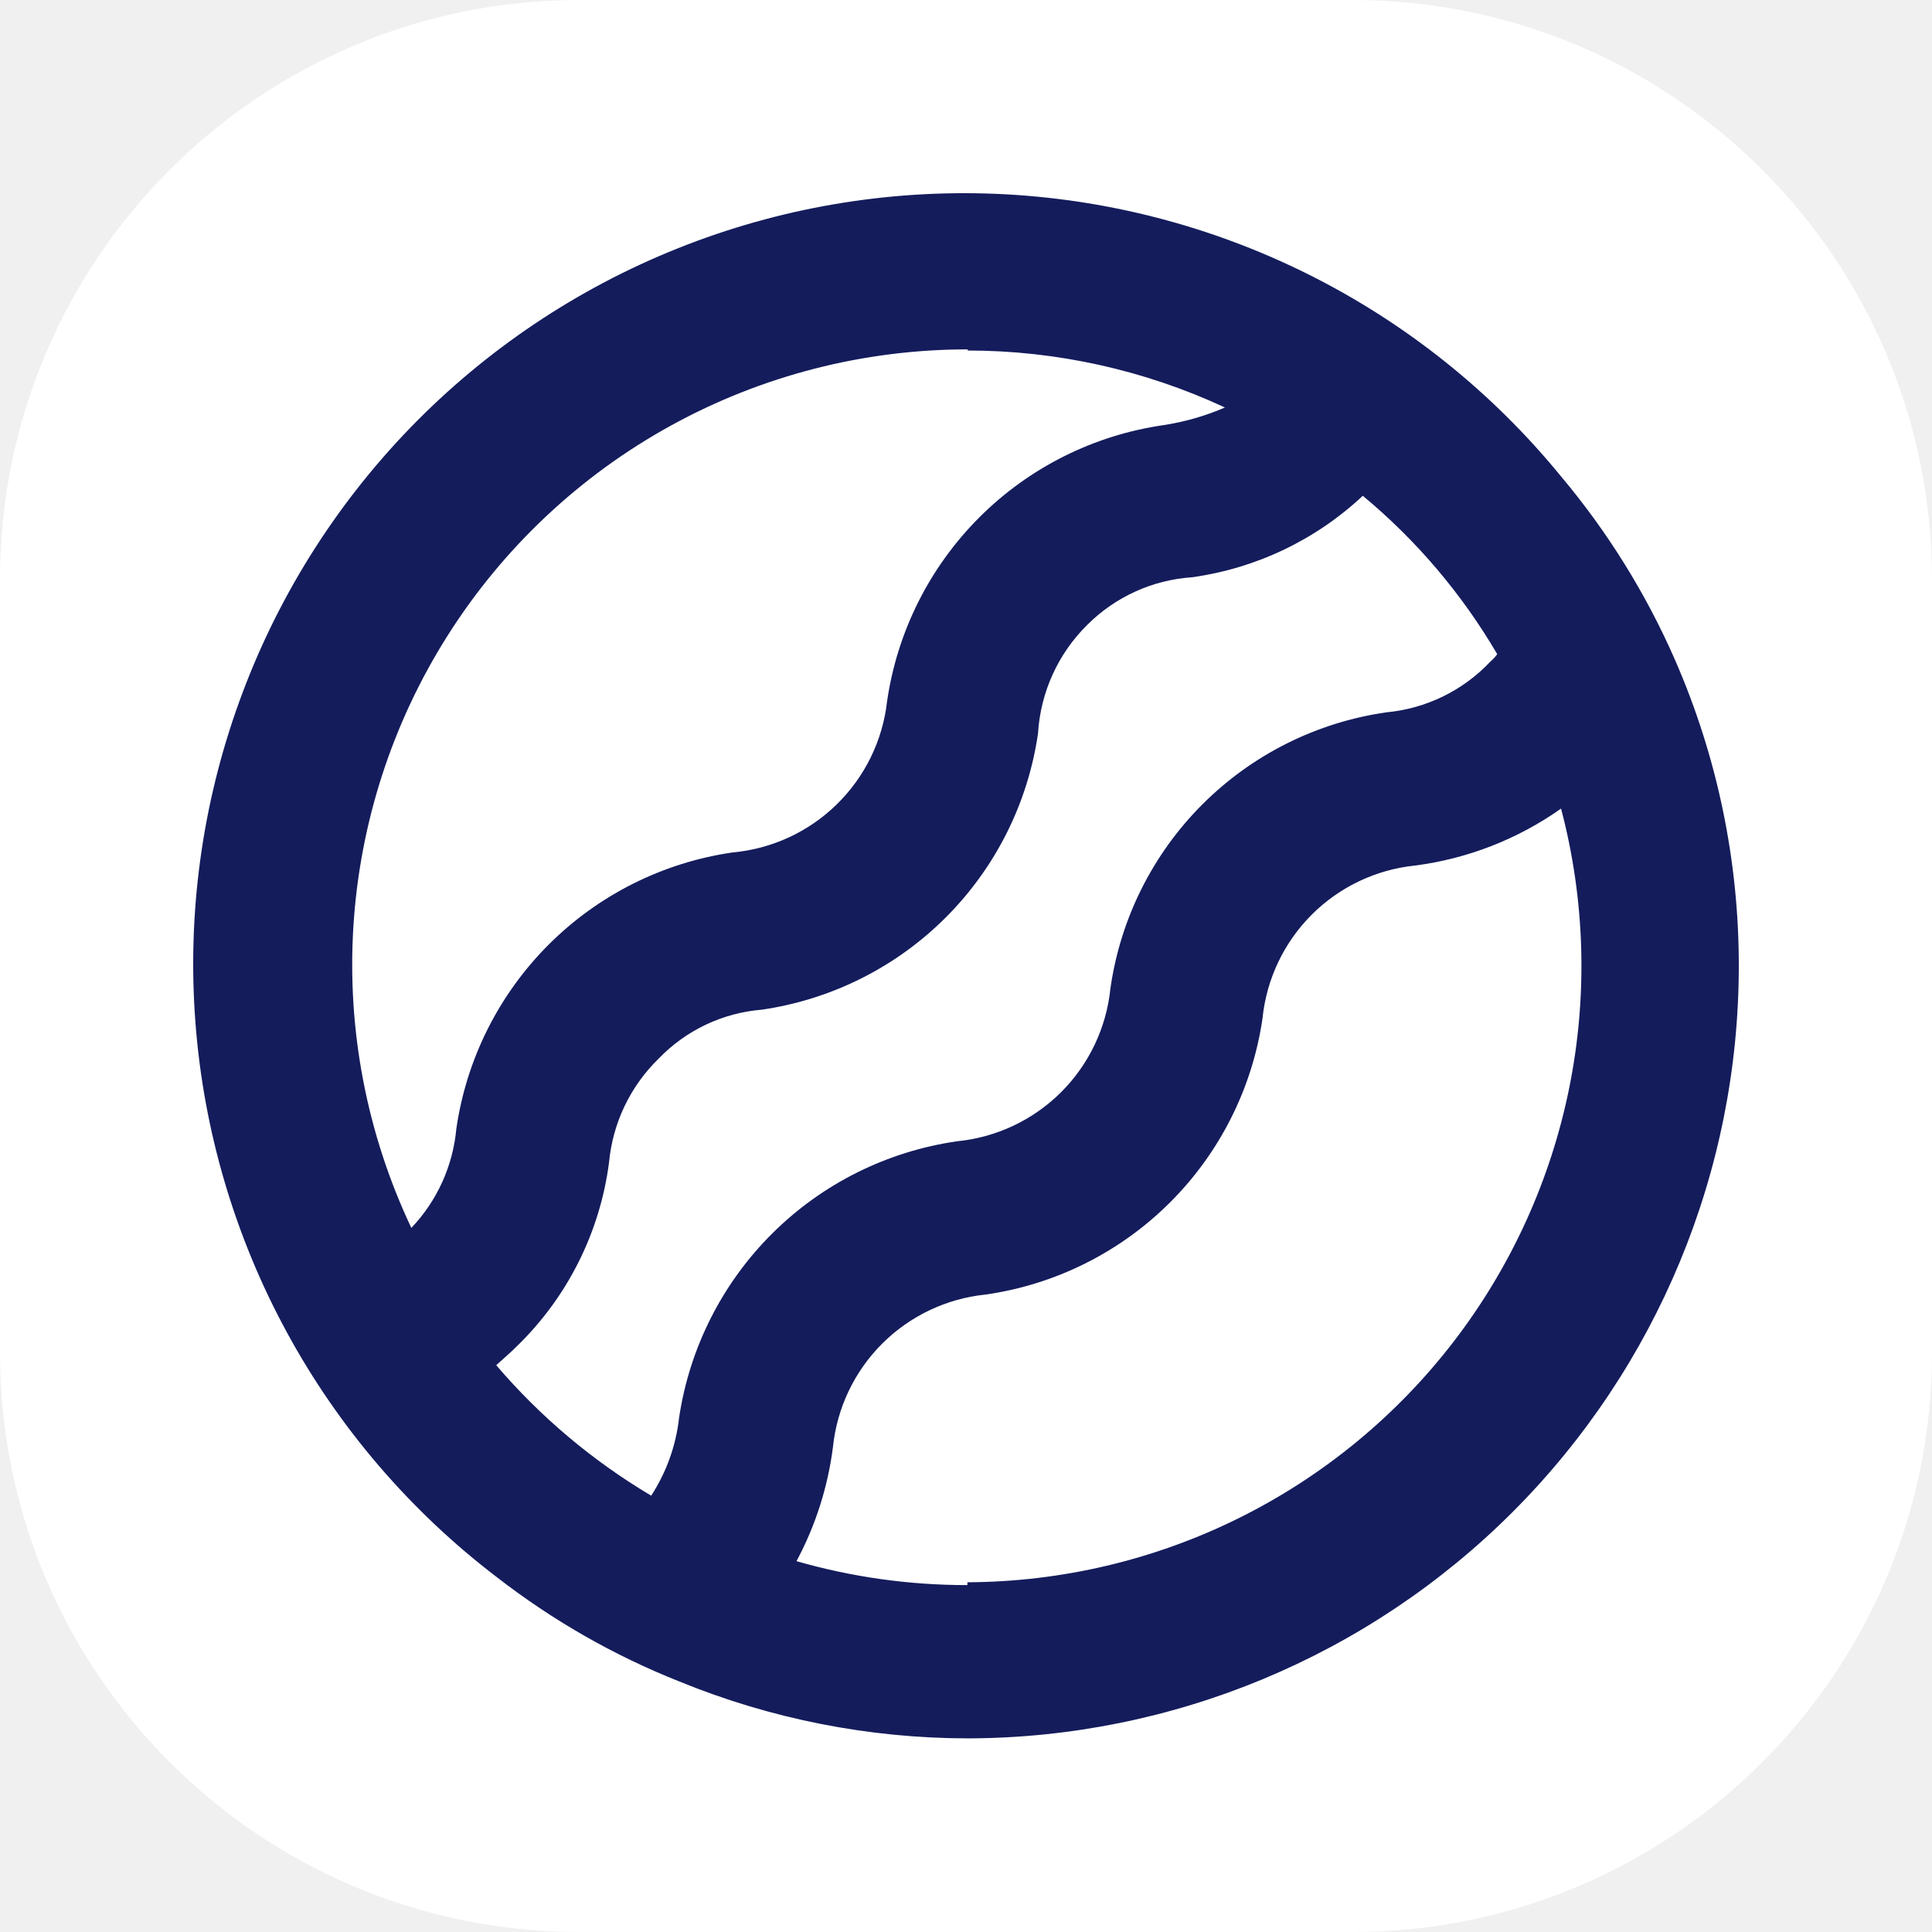
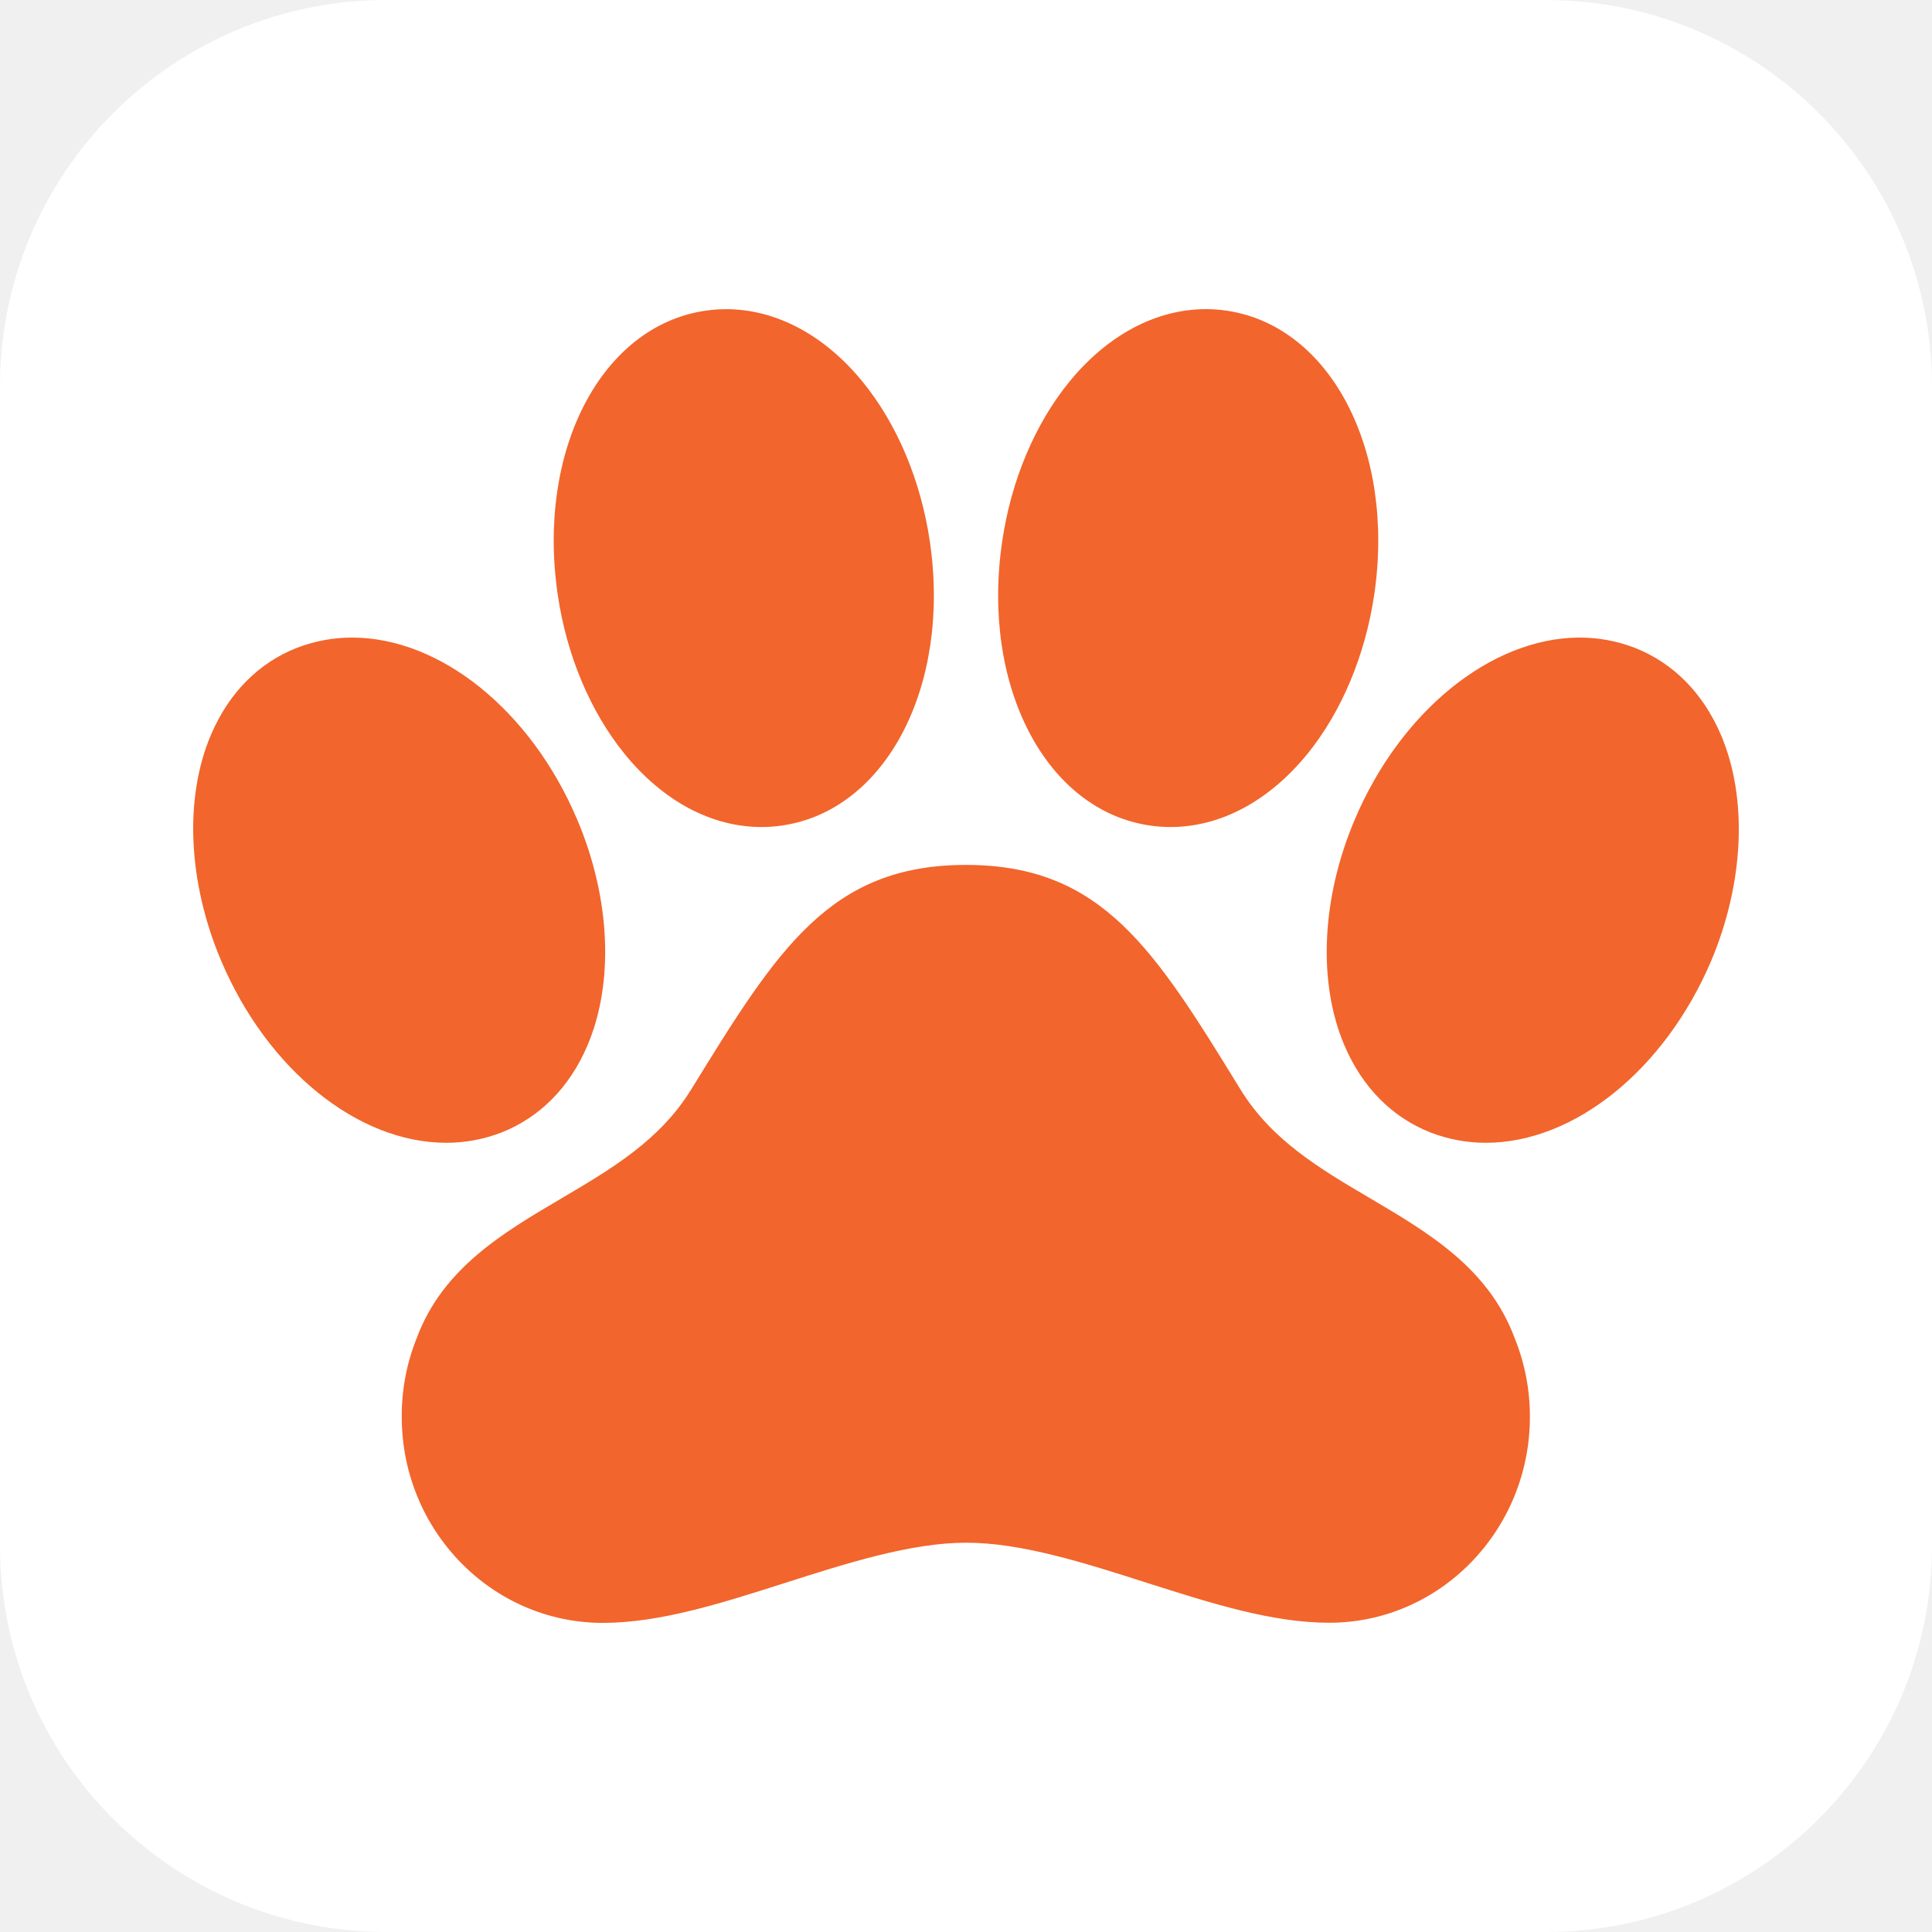
- <svg xmlns="http://www.w3.org/2000/svg" width="50" height="50" viewBox="0 0 50 50" fill="none">
-   <rect width="50" height="50" rx="15" fill="white" />
-   <path d="M43.349 17.077C42.598 15.362 41.605 13.763 40.4 12.33C38.618 10.148 36.394 8.368 33.875 7.108C31.356 5.848 28.598 5.135 25.784 5.017C22.969 4.9 20.162 5.379 17.546 6.425C14.93 7.47 12.566 9.057 10.607 11.082C8.649 13.108 7.142 15.524 6.186 18.174C5.229 20.823 4.844 23.645 5.057 26.454C5.269 29.263 6.074 31.995 7.419 34.471C8.763 36.946 10.617 39.108 12.857 40.816C14.295 41.933 15.883 42.842 17.575 43.514C19.948 44.486 22.487 44.987 25.051 44.989C30.343 44.977 35.415 42.867 39.155 39.122C42.894 35.377 44.996 30.302 45 25.01C45.004 22.28 44.442 19.579 43.349 17.077ZM25.036 9.071C27.338 9.071 29.613 9.574 31.701 10.546C31.192 10.766 30.656 10.919 30.108 11.003C28.304 11.264 26.633 12.101 25.345 13.39C24.056 14.679 23.218 16.35 22.957 18.154C22.843 19.165 22.382 20.107 21.654 20.818C20.927 21.53 19.975 21.969 18.961 22.061C17.157 22.322 15.486 23.16 14.198 24.448C12.909 25.737 12.071 27.408 11.81 29.212C11.722 30.174 11.312 31.078 10.646 31.778C9.496 29.35 8.98 26.67 9.145 23.989C9.31 21.308 10.15 18.712 11.588 16.443C13.025 14.174 15.014 12.305 17.368 11.011C19.722 9.717 22.365 9.04 25.051 9.042L25.036 9.071ZM12.842 35.331C13.019 35.169 13.196 35.021 13.373 34.844C14.685 33.573 15.527 31.894 15.762 30.082C15.857 29.063 16.312 28.112 17.045 27.398C17.75 26.665 18.699 26.213 19.713 26.131C21.517 25.869 23.188 25.032 24.477 23.743C25.766 22.454 26.603 20.783 26.864 18.979C26.928 17.914 27.385 16.91 28.147 16.163C28.87 15.444 29.828 15.009 30.845 14.94C32.502 14.711 34.048 13.975 35.269 12.831C36.659 13.984 37.836 15.371 38.748 16.93C38.692 17.006 38.628 17.075 38.557 17.136C37.853 17.877 36.905 18.338 35.888 18.434C34.082 18.691 32.409 19.526 31.119 20.816C29.829 22.106 28.993 23.779 28.737 25.585C28.633 26.6 28.181 27.548 27.459 28.268C26.736 28.988 25.786 29.436 24.771 29.536C22.962 29.796 21.284 30.631 19.988 31.92C18.692 33.208 17.846 34.88 17.575 36.688C17.496 37.408 17.248 38.1 16.853 38.708C15.34 37.809 13.985 36.669 12.842 35.331ZM25.036 41.022C23.54 41.024 22.051 40.816 20.613 40.403C21.105 39.486 21.424 38.486 21.556 37.454C21.66 36.441 22.109 35.495 22.829 34.775C23.549 34.056 24.495 33.606 25.508 33.503C27.314 33.245 28.989 32.408 30.28 31.119C31.572 29.83 32.412 28.157 32.674 26.352C32.777 25.339 33.227 24.393 33.946 23.673C34.666 22.953 35.612 22.503 36.625 22.4C37.985 22.223 39.28 21.717 40.4 20.926C41.021 23.282 41.095 25.749 40.615 28.138C40.135 30.526 39.114 32.774 37.631 34.707C36.148 36.64 34.241 38.208 32.058 39.29C29.875 40.372 27.473 40.939 25.036 40.949V41.022Z" fill="#141C5C" />
+ <svg xmlns="http://www.w3.org/2000/svg" width="100" height="100" viewBox="0 0 100 100" fill="none">
+   <rect width="100" height="100" rx="20" fill="white" />
+   <path d="M89.07 38.026C88.144 35.871 86.608 34.316 84.624 33.534L84.597 33.524C83.695 33.177 82.733 33 81.764 33.001H81.657C77.116 33.068 72.481 36.851 70.124 42.416C68.395 46.486 68.197 50.863 69.594 54.125C70.517 56.283 72.057 57.837 74.049 58.62L74.071 58.628C74.974 58.974 75.935 59.152 76.905 59.151C81.489 59.151 86.173 55.367 88.573 49.729C90.28 45.664 90.468 41.29 89.07 38.026ZM70.927 62.029C68.308 60.486 65.833 59.027 64.216 56.405C59.756 49.148 57.062 44.768 49.999 44.768C42.937 44.768 40.236 49.148 35.766 56.405C34.145 59.03 31.665 60.491 29.038 62.041C26.026 63.815 22.914 65.649 21.57 69.258C21.048 70.559 20.785 71.946 20.795 73.344C20.795 79.219 25.463 84 31.197 84C34.155 84 37.304 82.995 40.636 81.931C43.84 80.908 47.152 79.85 50.016 79.85C52.88 79.85 56.184 80.908 59.376 81.931C62.701 82.988 65.835 83.993 68.802 83.993C74.528 83.993 79.187 79.213 79.187 73.337C79.191 71.938 78.923 70.551 78.395 69.251C77.051 65.639 73.938 63.804 70.927 62.029ZM32.33 39.023C34.314 41.464 36.831 42.807 39.418 42.807C39.771 42.807 40.124 42.781 40.473 42.73C45.869 41.952 49.231 35.496 48.127 28.021C47.666 24.878 46.432 21.951 44.665 19.78C42.685 17.345 40.165 16.003 37.579 16.003C37.226 16.003 36.873 16.029 36.524 16.08C31.128 16.858 27.766 23.314 28.87 30.79C29.33 33.928 30.563 36.851 32.33 39.023ZM59.527 42.73C59.877 42.781 60.229 42.807 60.582 42.807C63.171 42.807 65.686 41.464 67.67 39.023C69.435 36.851 70.662 33.928 71.129 30.786C72.232 23.314 68.87 16.858 63.474 16.077C63.125 16.026 62.773 16 62.419 16C59.834 16.003 57.314 17.345 55.333 19.78C53.566 21.951 52.333 24.878 51.873 28.024C50.769 35.496 54.132 41.952 59.527 42.73ZM25.928 58.628L25.951 58.62C27.94 57.837 29.478 56.284 30.4 54.128C31.797 50.86 31.6 46.488 29.875 42.418C27.486 36.786 22.804 33.001 18.225 33.001C17.255 32.999 16.294 33.177 15.391 33.524L15.368 33.532C13.384 34.308 11.846 35.867 10.924 38.023C9.527 41.292 9.724 45.664 11.449 49.734C13.838 55.366 18.52 59.151 23.099 59.151C24.067 59.152 25.026 58.974 25.928 58.628V58.628Z" fill="#F2652C" />
</svg>
